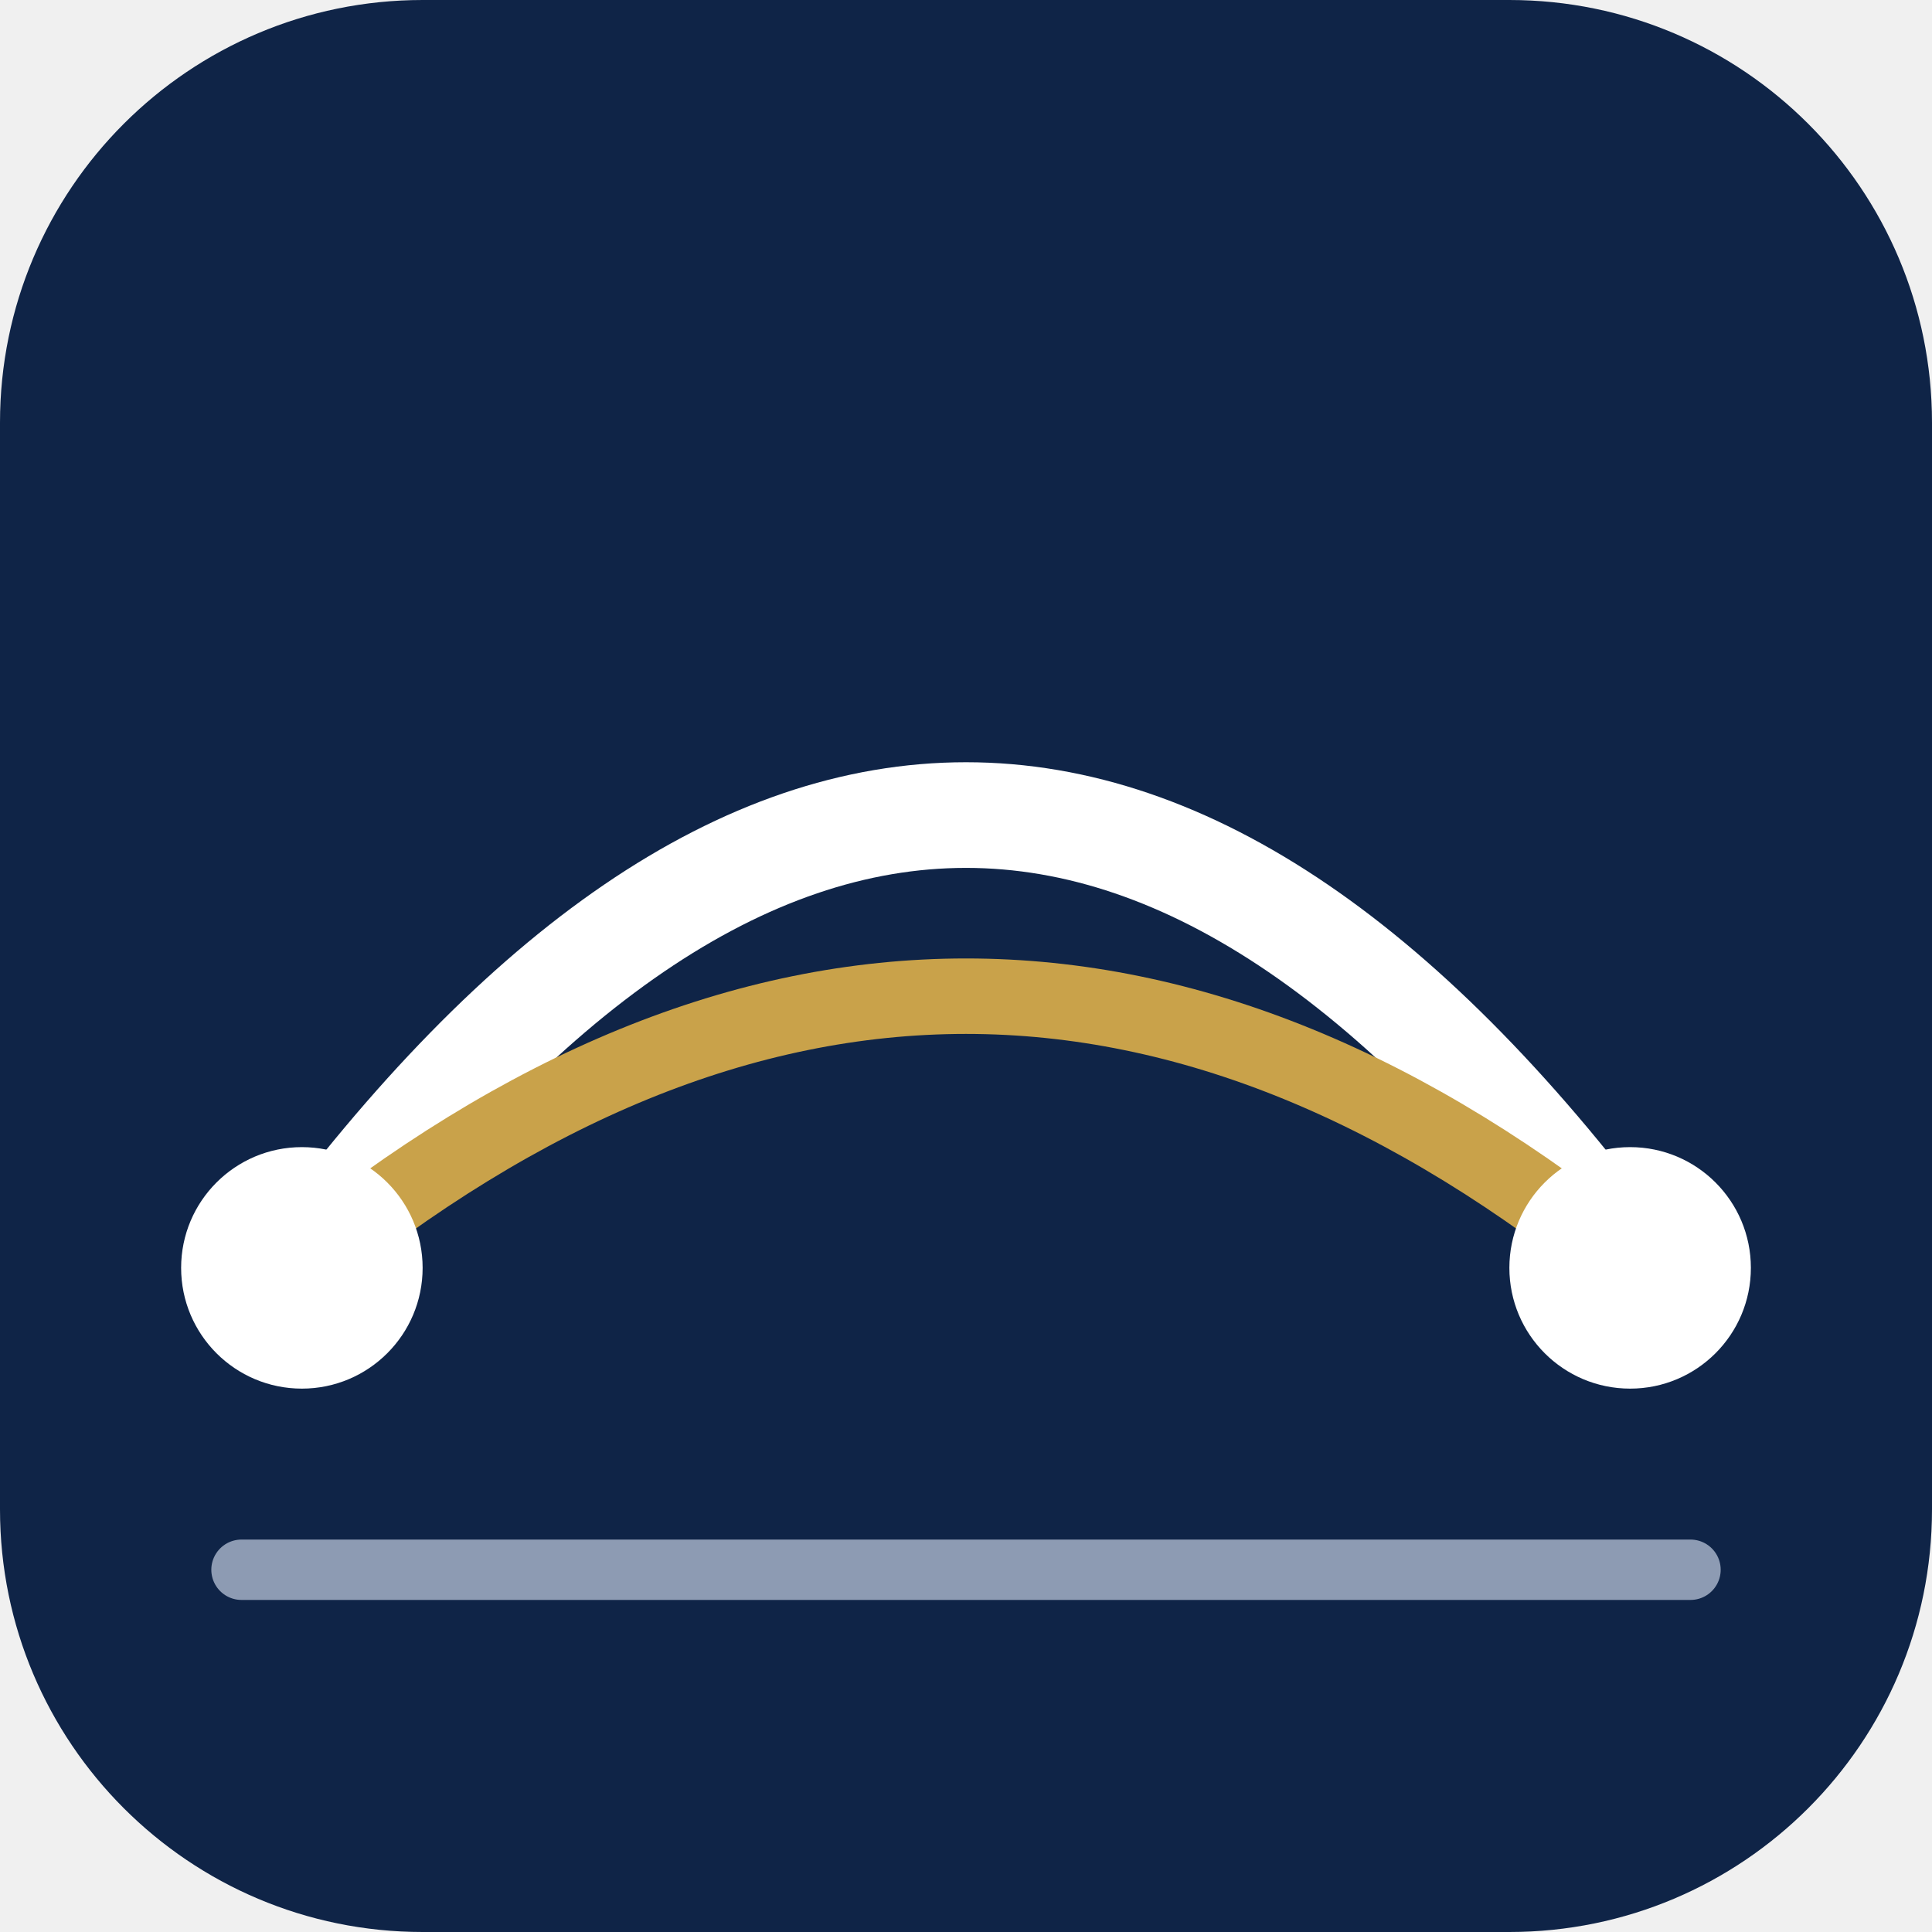
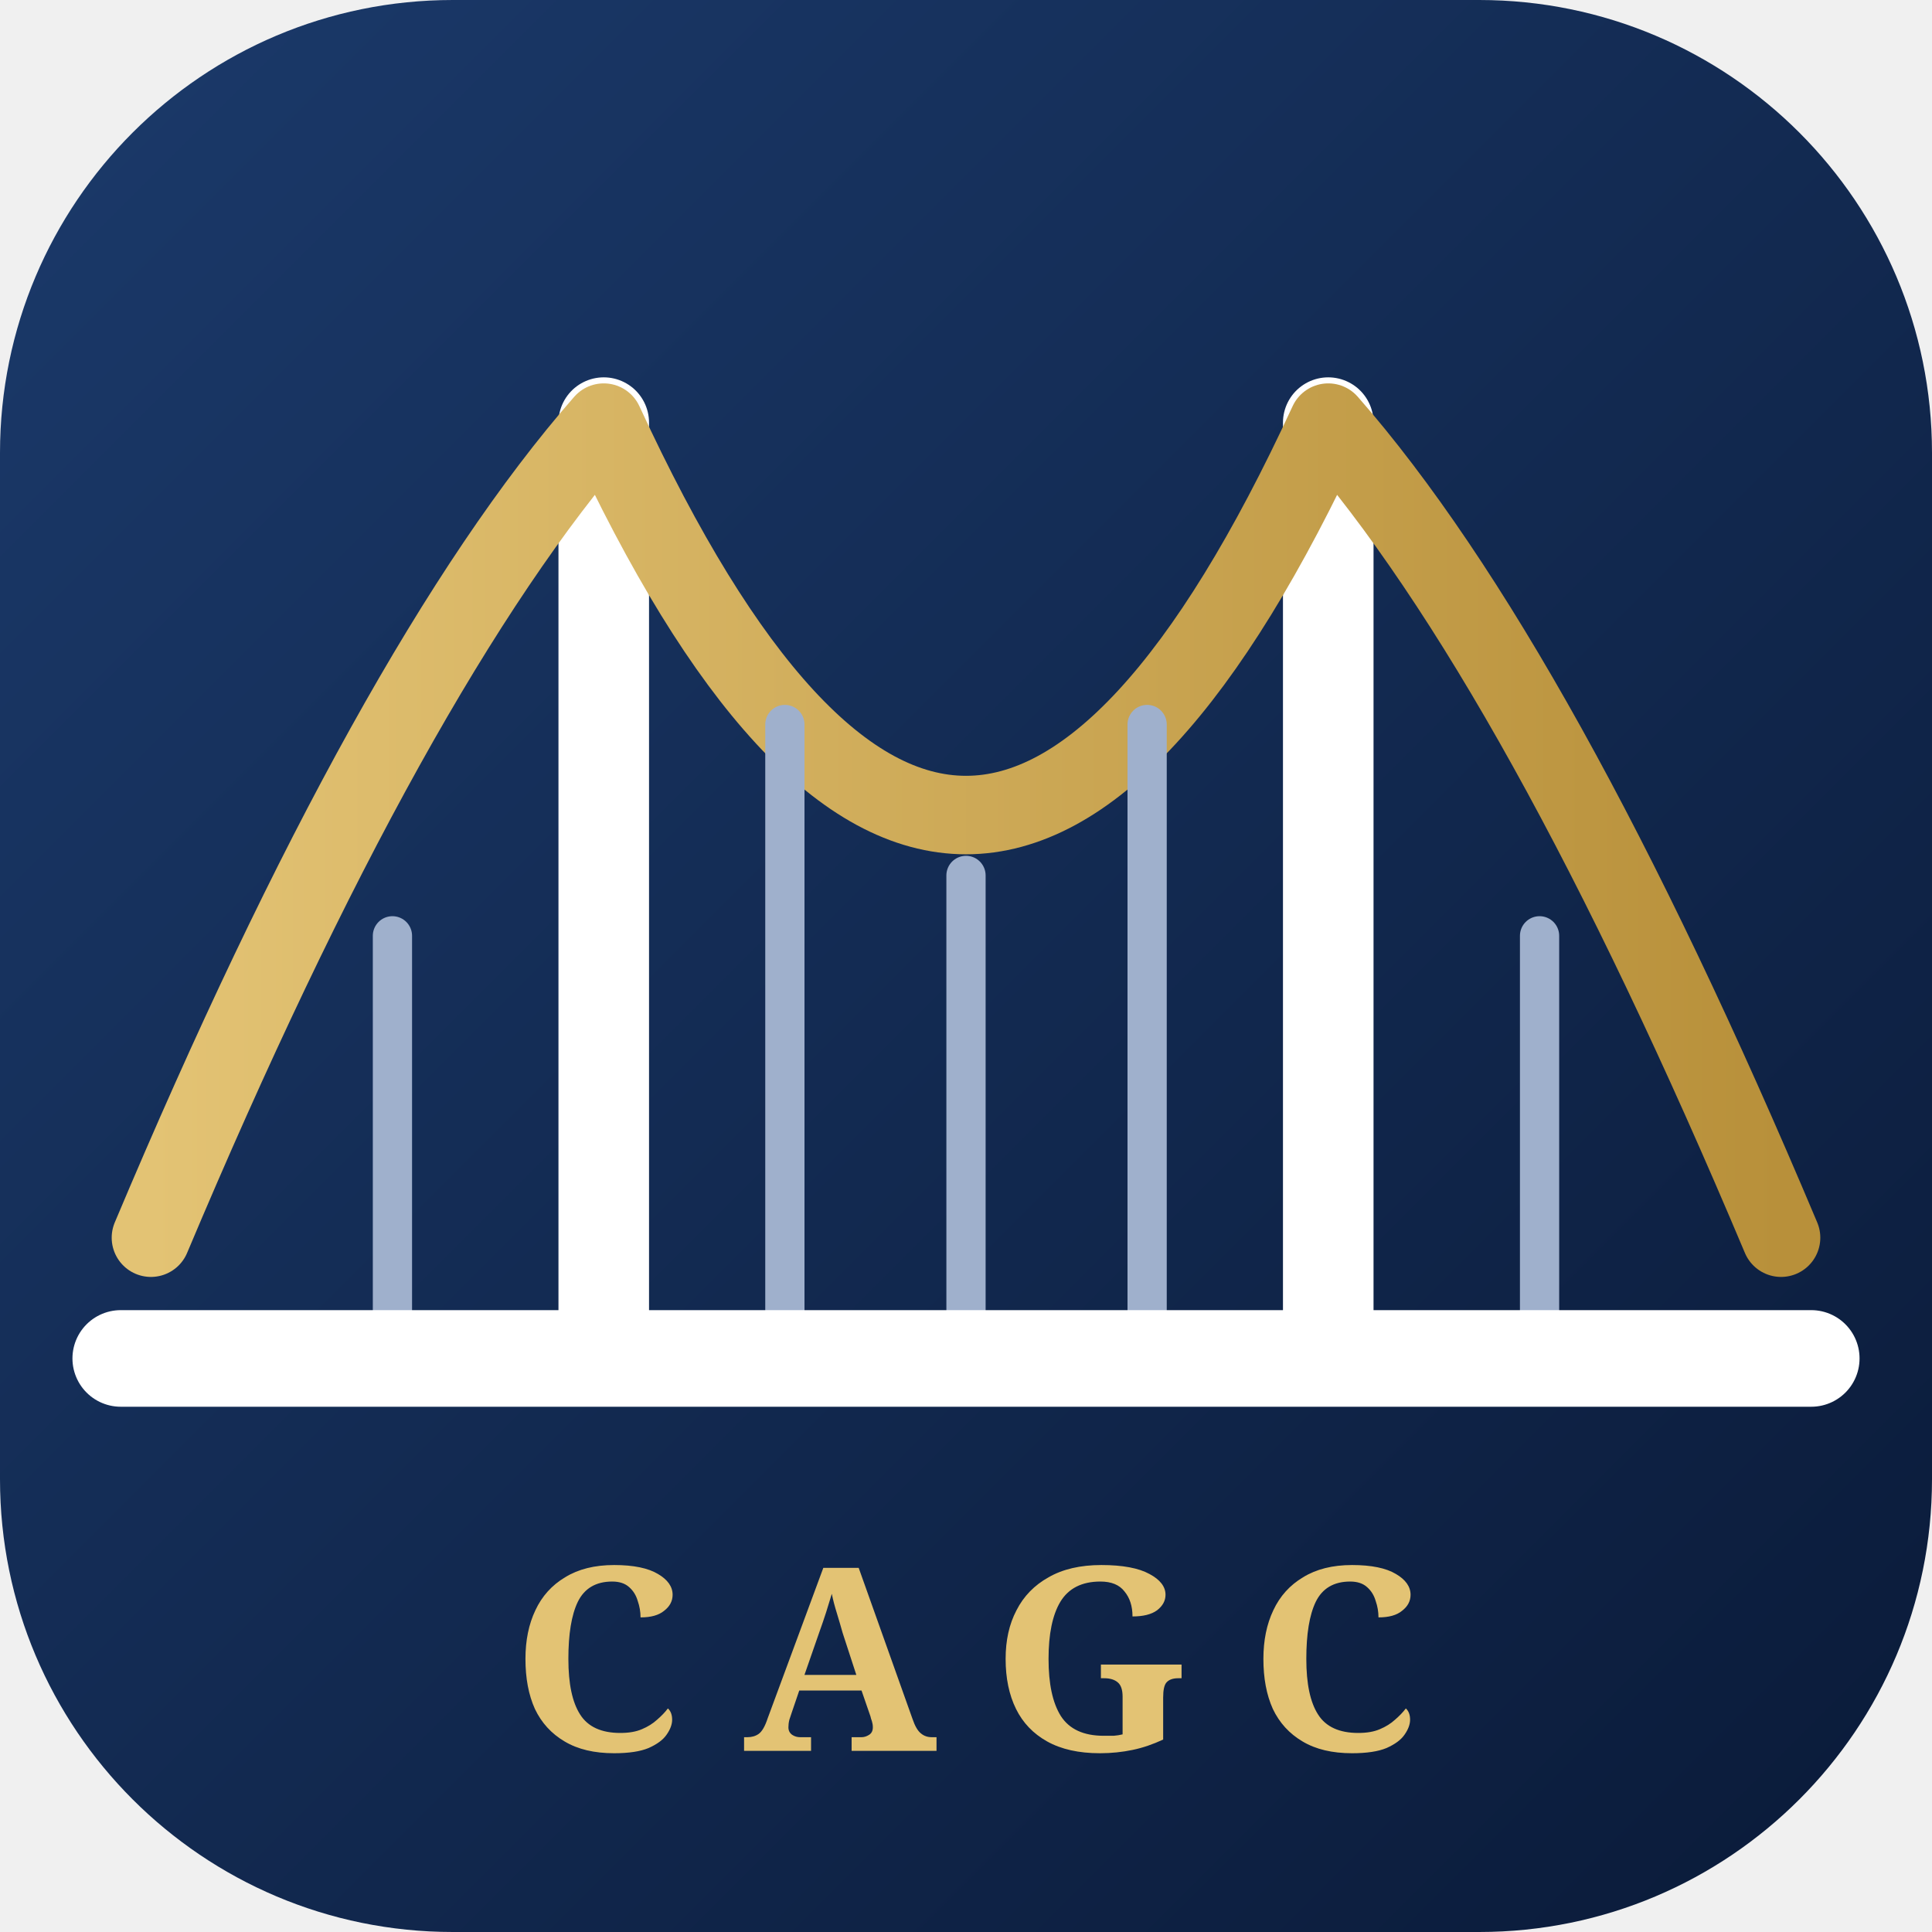
<svg xmlns="http://www.w3.org/2000/svg" viewBox="0 0 64 64" role="img" aria-label="Logo CAGC">
-   <rect width="64" height="64" rx="14" fill="#0f2447" />
-   <path d="M10 42 Q32 12 54 42" fill="none" stroke="#fff" stroke-width="3.5" stroke-linecap="round" />
-   <path d="M10 42 Q32 24 54 42" fill="none" stroke="#c9a24a" stroke-width="2.5" stroke-linecap="round" />
-   <circle cx="10" cy="42" r="4" fill="#fff" />
-   <circle cx="54" cy="42" r="4" fill="#fff" />
-   <path d="M8 52h48" stroke="#8d9bb3" stroke-width="2" stroke-linecap="round" />
+   <defs>
+     <linearGradient id="bg" x1="0" y1="0" x2="1" y2="1">
+       <stop offset="0" stop-color="#1b3a6b" />
+       <stop offset="1" stop-color="#0a1a38" />
+     </linearGradient>
+     <linearGradient id="au" x1="0" x2="1">
+       <stop offset="0" stop-color="#e3c374" />
+       <stop offset="1" stop-color="#b8903a" />
+     </linearGradient>
+   </defs>
+   <rect width="64" height="64" rx="15" fill="url(#bg)" />
+   <g fill="none" stroke-linecap="round" stroke-linejoin="round">
+     <path d="M20 14v31M44 14v31" stroke="#fff" stroke-width="3" />
+     <path d="M5 41Q13 22 20 14Q32 40 44 14Q51 22 59 41" stroke="url(#au)" stroke-width="2.6" />
+     <path d="M26 24v21M32 29v16M38 24v21M13 31v14M51 31v14" stroke="#9fb0cc" stroke-width="1.3" />
+     <path d="M4 45h56" stroke="#fff" stroke-width="3.2" />
+   </g>
+   <text x="32" y="58" text-anchor="middle" font-family="Georgia,serif" font-weight="700" font-size="8.5" letter-spacing="2" fill="#e3c374">CAGC</text>
</svg>
